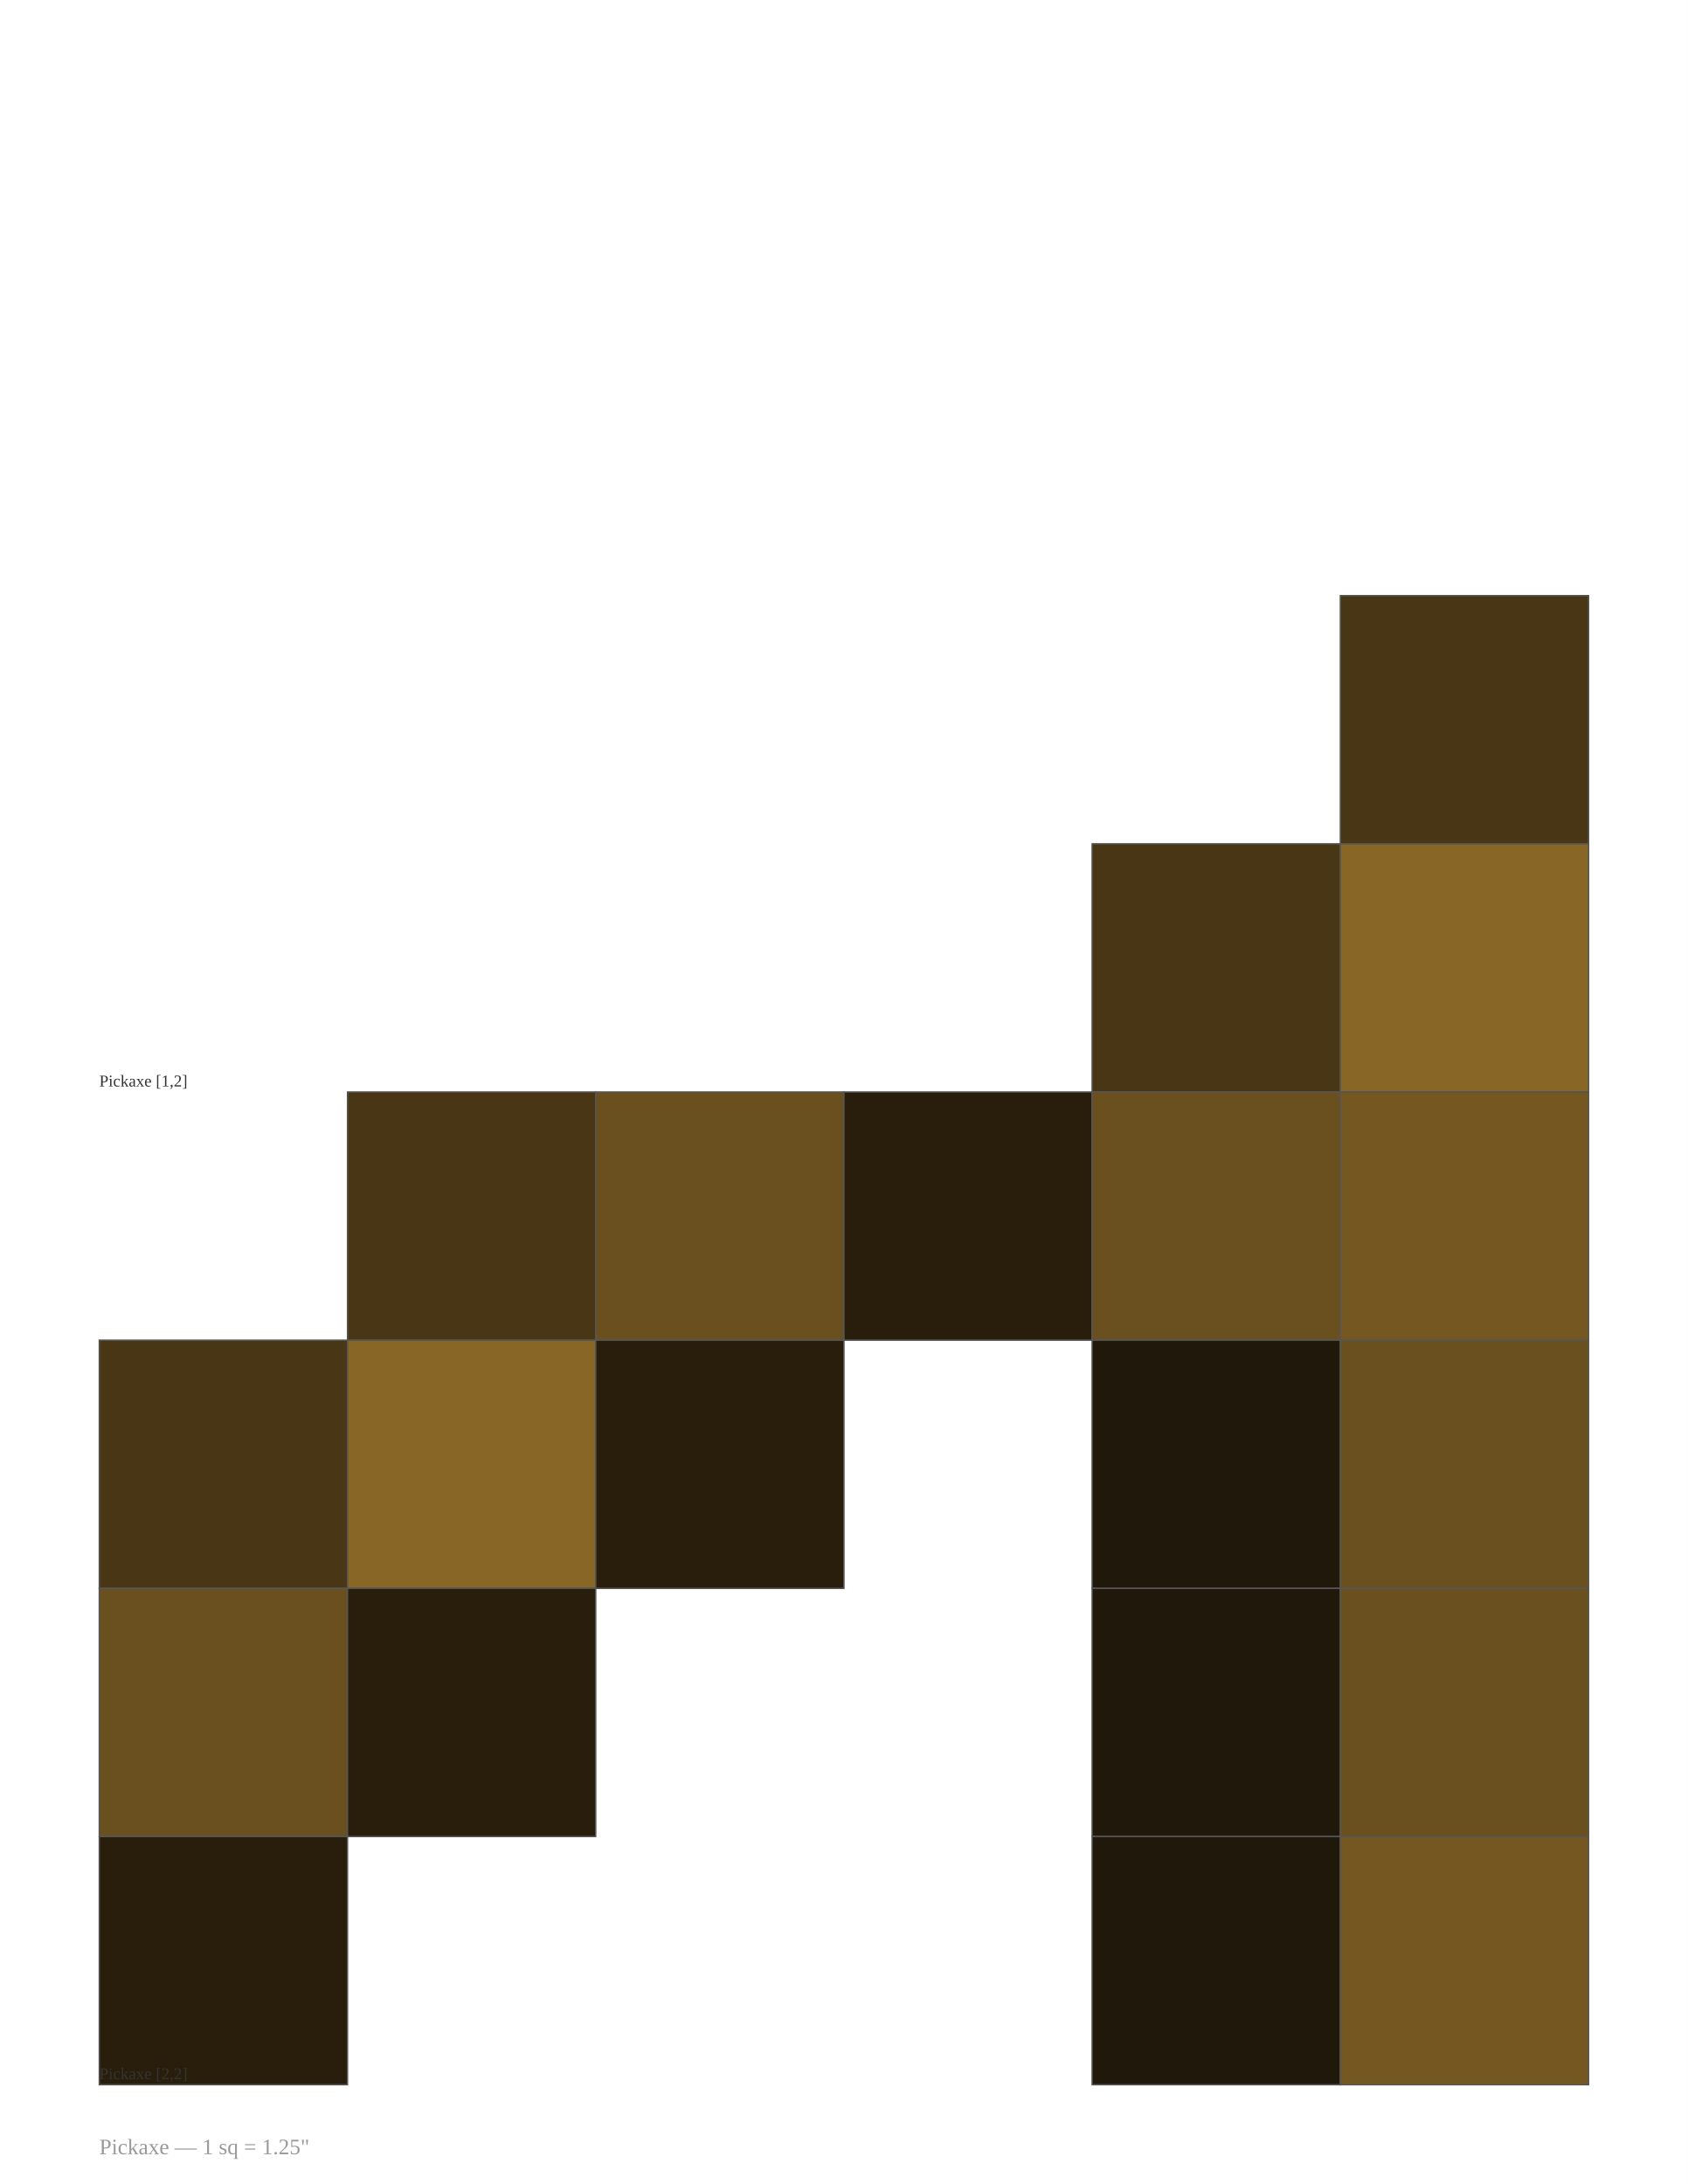
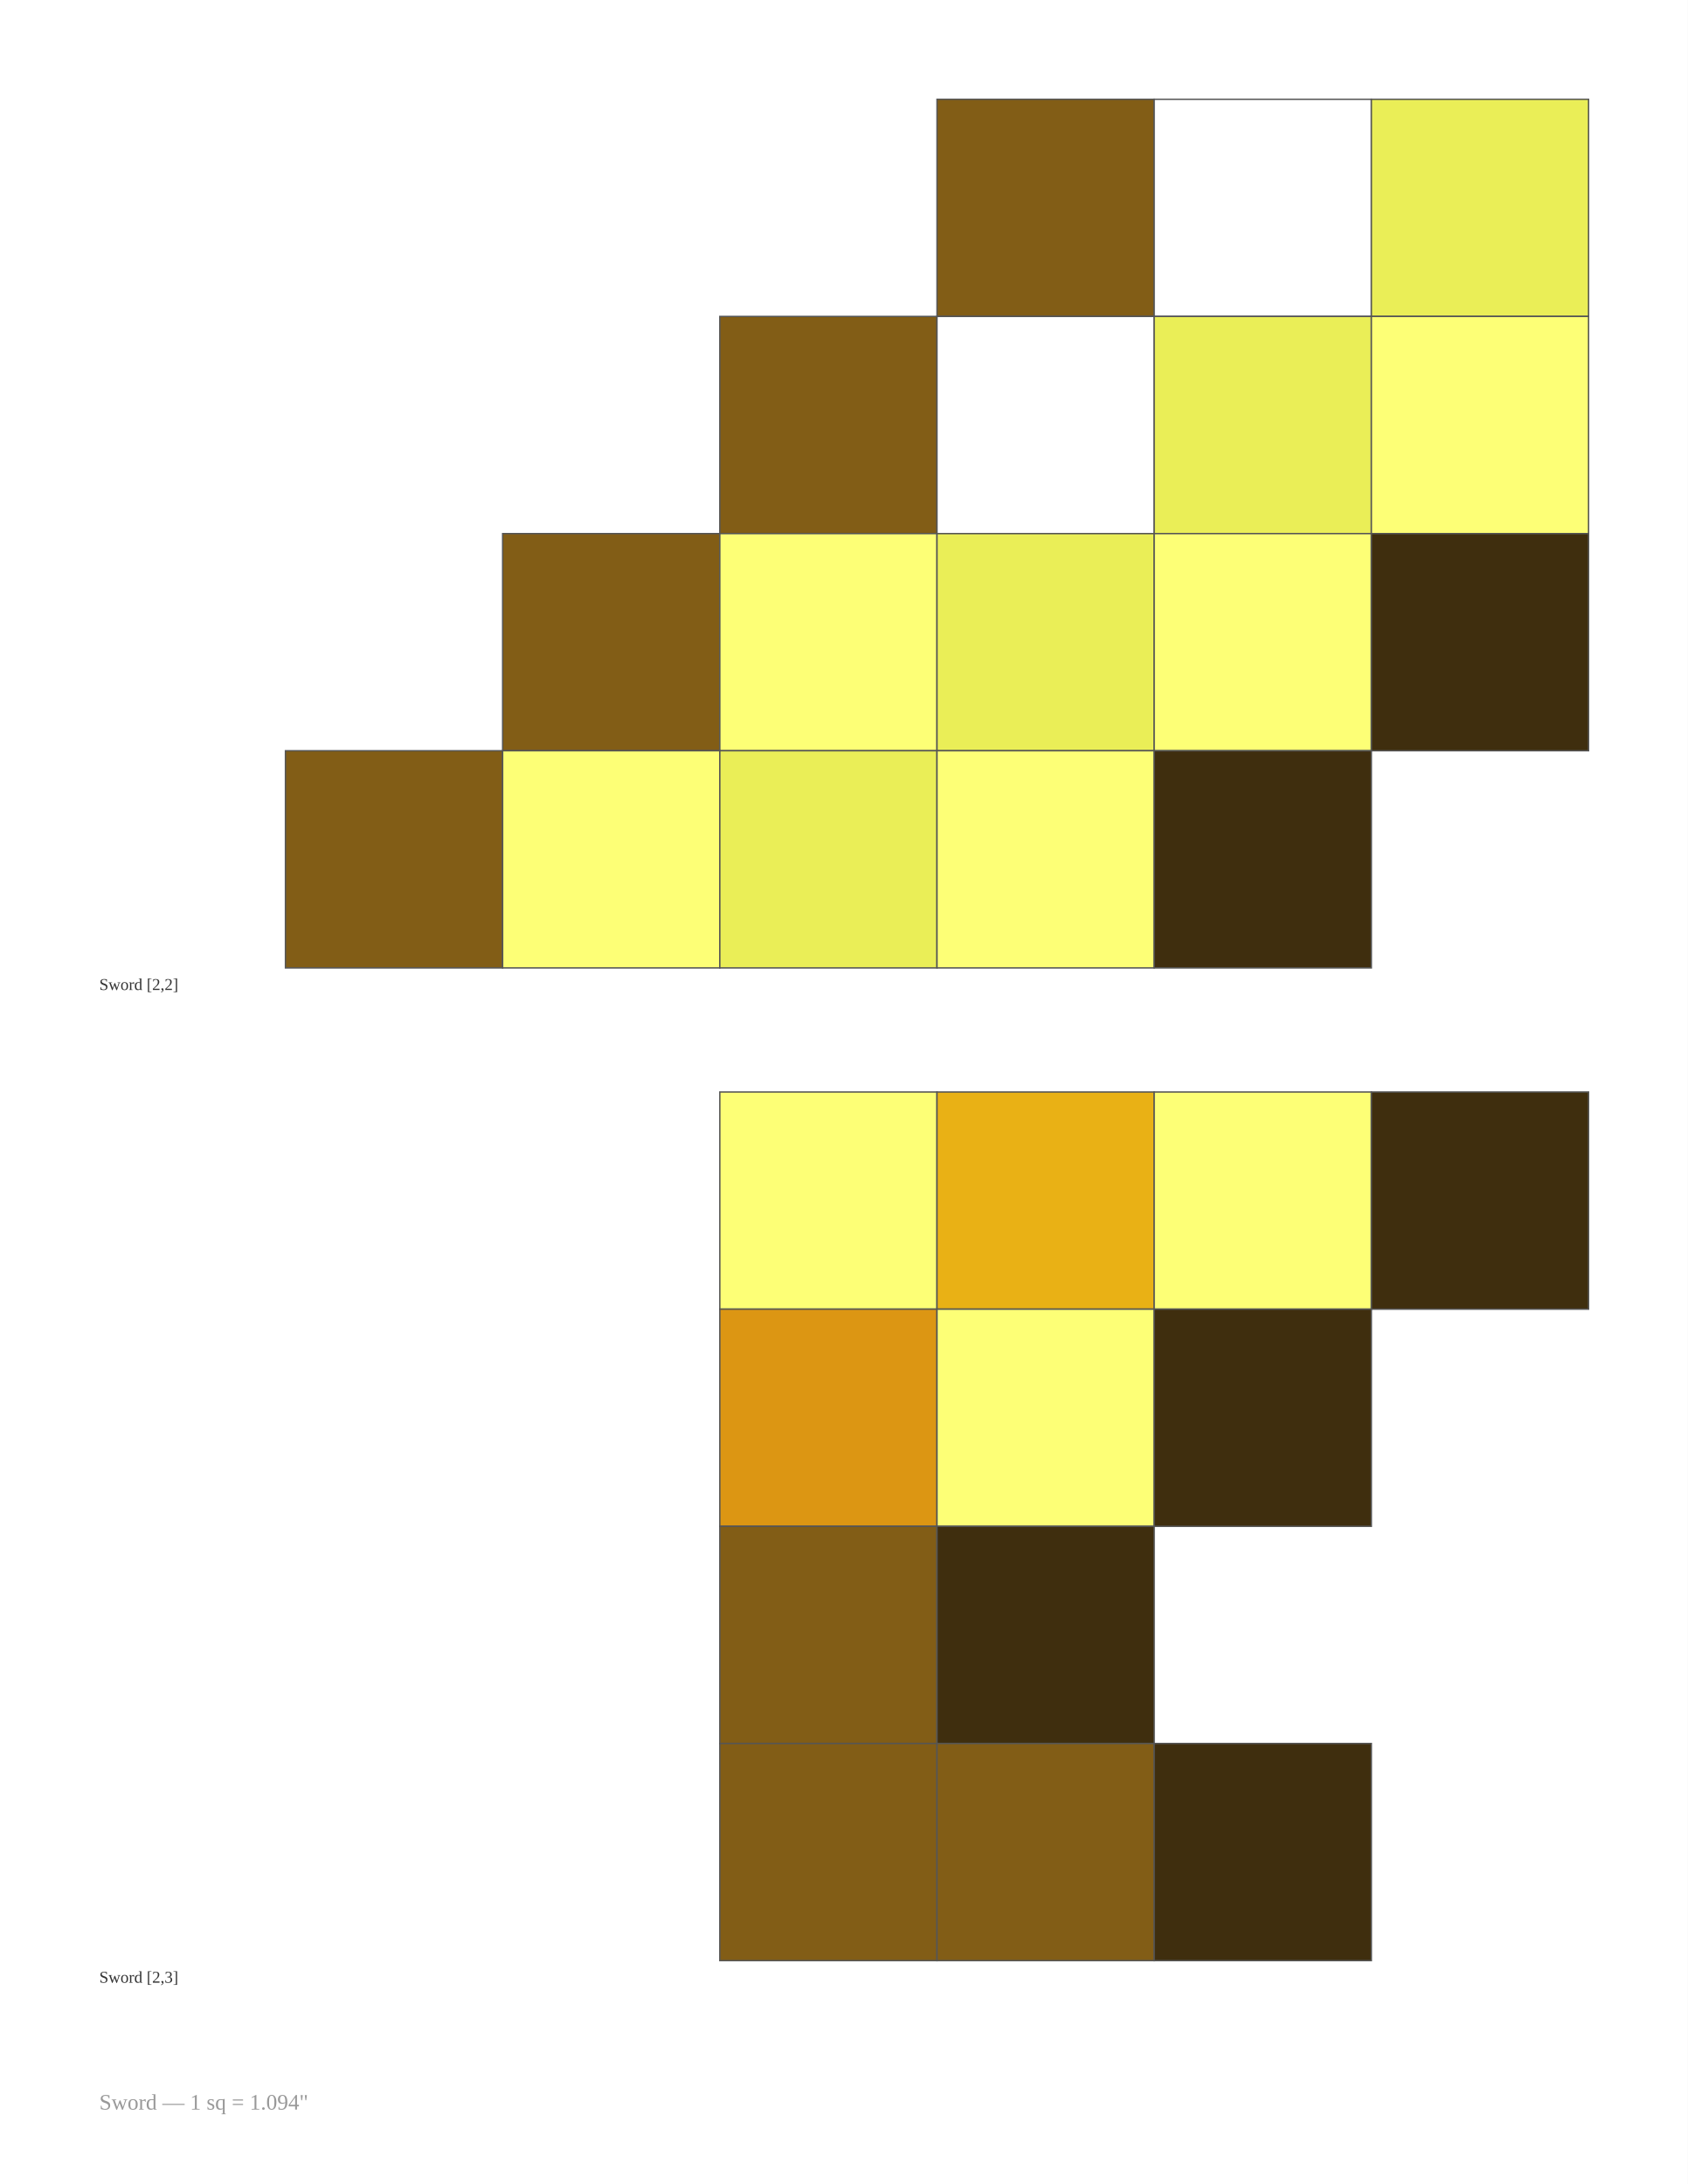
- <svg xmlns="http://www.w3.org/2000/svg" width="8.5in" height="11in" viewBox="0 0 612 792">
+ <svg xmlns="http://www.w3.org/2000/svg" width="8.5in" height="11in" viewBox="0 0 612.0 792.0">
  <rect width="100%" height="100%" fill="white" />
-   <rect x="486.0" y="216.0" width="90.0" height="90.0" fill="rgb(73,54,21)" stroke="#555" stroke-width="0.5" />
-   <rect x="396.0" y="306.0" width="90.0" height="90.0" fill="rgb(73,54,21)" stroke="#555" stroke-width="0.5" />
-   <rect x="486.0" y="306.0" width="90.0" height="90.0" fill="rgb(136,102,38)" stroke="#555" stroke-width="0.5" />
-   <text x="36.0" y="394.0" font-size="6" fill="#333">Pickaxe [1,2]</text>
-   <rect x="126.0" y="396.0" width="90.0" height="90.0" fill="rgb(73,54,21)" stroke="#555" stroke-width="0.5" />
-   <rect x="216.0" y="396.0" width="90.0" height="90.0" fill="rgb(106,80,30)" stroke="#555" stroke-width="0.5" />
-   <rect x="306.0" y="396.0" width="90.0" height="90.0" fill="rgb(40,30,11)" stroke="#555" stroke-width="0.5" />
-   <rect x="396.0" y="396.0" width="90.0" height="90.0" fill="rgb(106,80,30)" stroke="#555" stroke-width="0.5" />
-   <rect x="486.0" y="396.0" width="90.0" height="90.0" fill="rgb(117,88,33)" stroke="#555" stroke-width="0.5" />
-   <rect x="36.0" y="486.0" width="90.0" height="90.0" fill="rgb(73,54,21)" stroke="#555" stroke-width="0.5" />
-   <rect x="126.0" y="486.0" width="90.0" height="90.0" fill="rgb(136,102,38)" stroke="#555" stroke-width="0.5" />
-   <rect x="216.0" y="486.0" width="90.0" height="90.0" fill="rgb(40,30,11)" stroke="#555" stroke-width="0.5" />
-   <rect x="396.0" y="486.0" width="90.0" height="90.0" fill="rgb(32,24,10)" stroke="#555" stroke-width="0.5" />
-   <rect x="486.0" y="486.0" width="90.0" height="90.0" fill="rgb(106,80,30)" stroke="#555" stroke-width="0.5" />
-   <rect x="36.0" y="576.0" width="90.0" height="90.0" fill="rgb(106,80,30)" stroke="#555" stroke-width="0.5" />
-   <rect x="126.0" y="576.0" width="90.0" height="90.0" fill="rgb(40,30,11)" stroke="#555" stroke-width="0.5" />
-   <rect x="396.0" y="576.0" width="90.0" height="90.0" fill="rgb(32,24,10)" stroke="#555" stroke-width="0.5" />
-   <rect x="486.0" y="576.0" width="90.0" height="90.0" fill="rgb(106,80,30)" stroke="#555" stroke-width="0.5" />
-   <rect x="36.0" y="666.0" width="90.0" height="90.0" fill="rgb(40,30,11)" stroke="#555" stroke-width="0.5" />
-   <rect x="396.0" y="666.0" width="90.0" height="90.0" fill="rgb(32,24,10)" stroke="#555" stroke-width="0.5" />
-   <rect x="486.0" y="666.0" width="90.0" height="90.0" fill="rgb(117,88,33)" stroke="#555" stroke-width="0.5" />
-   <text x="36.0" y="754.0" font-size="6" fill="#333">Pickaxe [2,2]</text>
-   <text x="36" y="781.2" font-size="8" fill="#999">Pickaxe — 1 sq = 1.25"</text>
+   <rect x="339.75" y="36.0" width="78.75" height="78.75" fill="rgb(130,93,22)" stroke="#555" stroke-width="0.5" />
+   <rect x="418.5" y="36.0" width="78.75" height="78.75" fill="rgb(255,255,255)" stroke="#555" stroke-width="0.5" />
+   <rect x="497.25" y="36.0" width="78.75" height="78.75" fill="rgb(234,238,87)" stroke="#555" stroke-width="0.5" />
+   <rect x="261.0" y="114.75" width="78.75" height="78.75" fill="rgb(130,93,22)" stroke="#555" stroke-width="0.5" />
+   <rect x="339.75" y="114.75" width="78.75" height="78.75" fill="rgb(255,255,255)" stroke="#555" stroke-width="0.5" />
+   <rect x="418.5" y="114.75" width="78.75" height="78.75" fill="rgb(234,238,87)" stroke="#555" stroke-width="0.5" />
+   <rect x="497.25" y="114.75" width="78.75" height="78.75" fill="rgb(253,255,118)" stroke="#555" stroke-width="0.5" />
+   <rect x="182.25" y="193.5" width="78.75" height="78.75" fill="rgb(130,93,22)" stroke="#555" stroke-width="0.5" />
+   <rect x="261.0" y="193.5" width="78.75" height="78.75" fill="rgb(253,255,118)" stroke="#555" stroke-width="0.5" />
+   <rect x="339.75" y="193.5" width="78.75" height="78.75" fill="rgb(234,238,87)" stroke="#555" stroke-width="0.5" />
+   <rect x="418.5" y="193.5" width="78.75" height="78.75" fill="rgb(253,255,118)" stroke="#555" stroke-width="0.5" />
+   <rect x="497.25" y="193.5" width="78.75" height="78.75" fill="rgb(63,46,14)" stroke="#555" stroke-width="0.5" />
+   <rect x="103.5" y="272.25" width="78.75" height="78.75" fill="rgb(130,93,22)" stroke="#555" stroke-width="0.5" />
+   <rect x="182.25" y="272.25" width="78.75" height="78.75" fill="rgb(253,255,118)" stroke="#555" stroke-width="0.5" />
+   <rect x="261.0" y="272.25" width="78.75" height="78.75" fill="rgb(234,238,87)" stroke="#555" stroke-width="0.5" />
+   <rect x="339.75" y="272.25" width="78.75" height="78.75" fill="rgb(253,255,118)" stroke="#555" stroke-width="0.5" />
+   <rect x="418.5" y="272.25" width="78.75" height="78.75" fill="rgb(63,46,14)" stroke="#555" stroke-width="0.5" />
+   <text x="36.0" y="359.0" font-size="6" fill="#333">Sword [2,2]</text>
+   <rect x="261.0" y="396.0" width="78.75" height="78.75" fill="rgb(253,255,118)" stroke="#555" stroke-width="0.5" />
+   <rect x="339.75" y="396.0" width="78.75" height="78.75" fill="rgb(233,177,21)" stroke="#555" stroke-width="0.5" />
+   <rect x="418.5" y="396.0" width="78.75" height="78.75" fill="rgb(253,255,118)" stroke="#555" stroke-width="0.5" />
+   <rect x="497.25" y="396.0" width="78.75" height="78.75" fill="rgb(63,46,14)" stroke="#555" stroke-width="0.5" />
+   <rect x="261.0" y="474.75" width="78.75" height="78.75" fill="rgb(220,150,19)" stroke="#555" stroke-width="0.5" />
+   <rect x="339.75" y="474.75" width="78.75" height="78.75" fill="rgb(253,255,118)" stroke="#555" stroke-width="0.5" />
+   <rect x="418.5" y="474.75" width="78.75" height="78.75" fill="rgb(63,46,14)" stroke="#555" stroke-width="0.5" />
+   <rect x="261.0" y="553.5" width="78.75" height="78.75" fill="rgb(130,93,22)" stroke="#555" stroke-width="0.5" />
+   <rect x="339.75" y="553.5" width="78.75" height="78.75" fill="rgb(63,46,14)" stroke="#555" stroke-width="0.5" />
+   <rect x="261.0" y="632.25" width="78.75" height="78.75" fill="rgb(130,93,22)" stroke="#555" stroke-width="0.5" />
+   <rect x="339.75" y="632.25" width="78.75" height="78.75" fill="rgb(130,93,22)" stroke="#555" stroke-width="0.5" />
+   <rect x="418.5" y="632.25" width="78.75" height="78.75" fill="rgb(63,46,14)" stroke="#555" stroke-width="0.5" />
+   <text x="36.0" y="719.0" font-size="6" fill="#333">Sword [2,3]</text>
+   <text x="36.0" y="765.0" font-size="8" fill="#999">Sword — 1 sq = 1.094"</text>
</svg>
